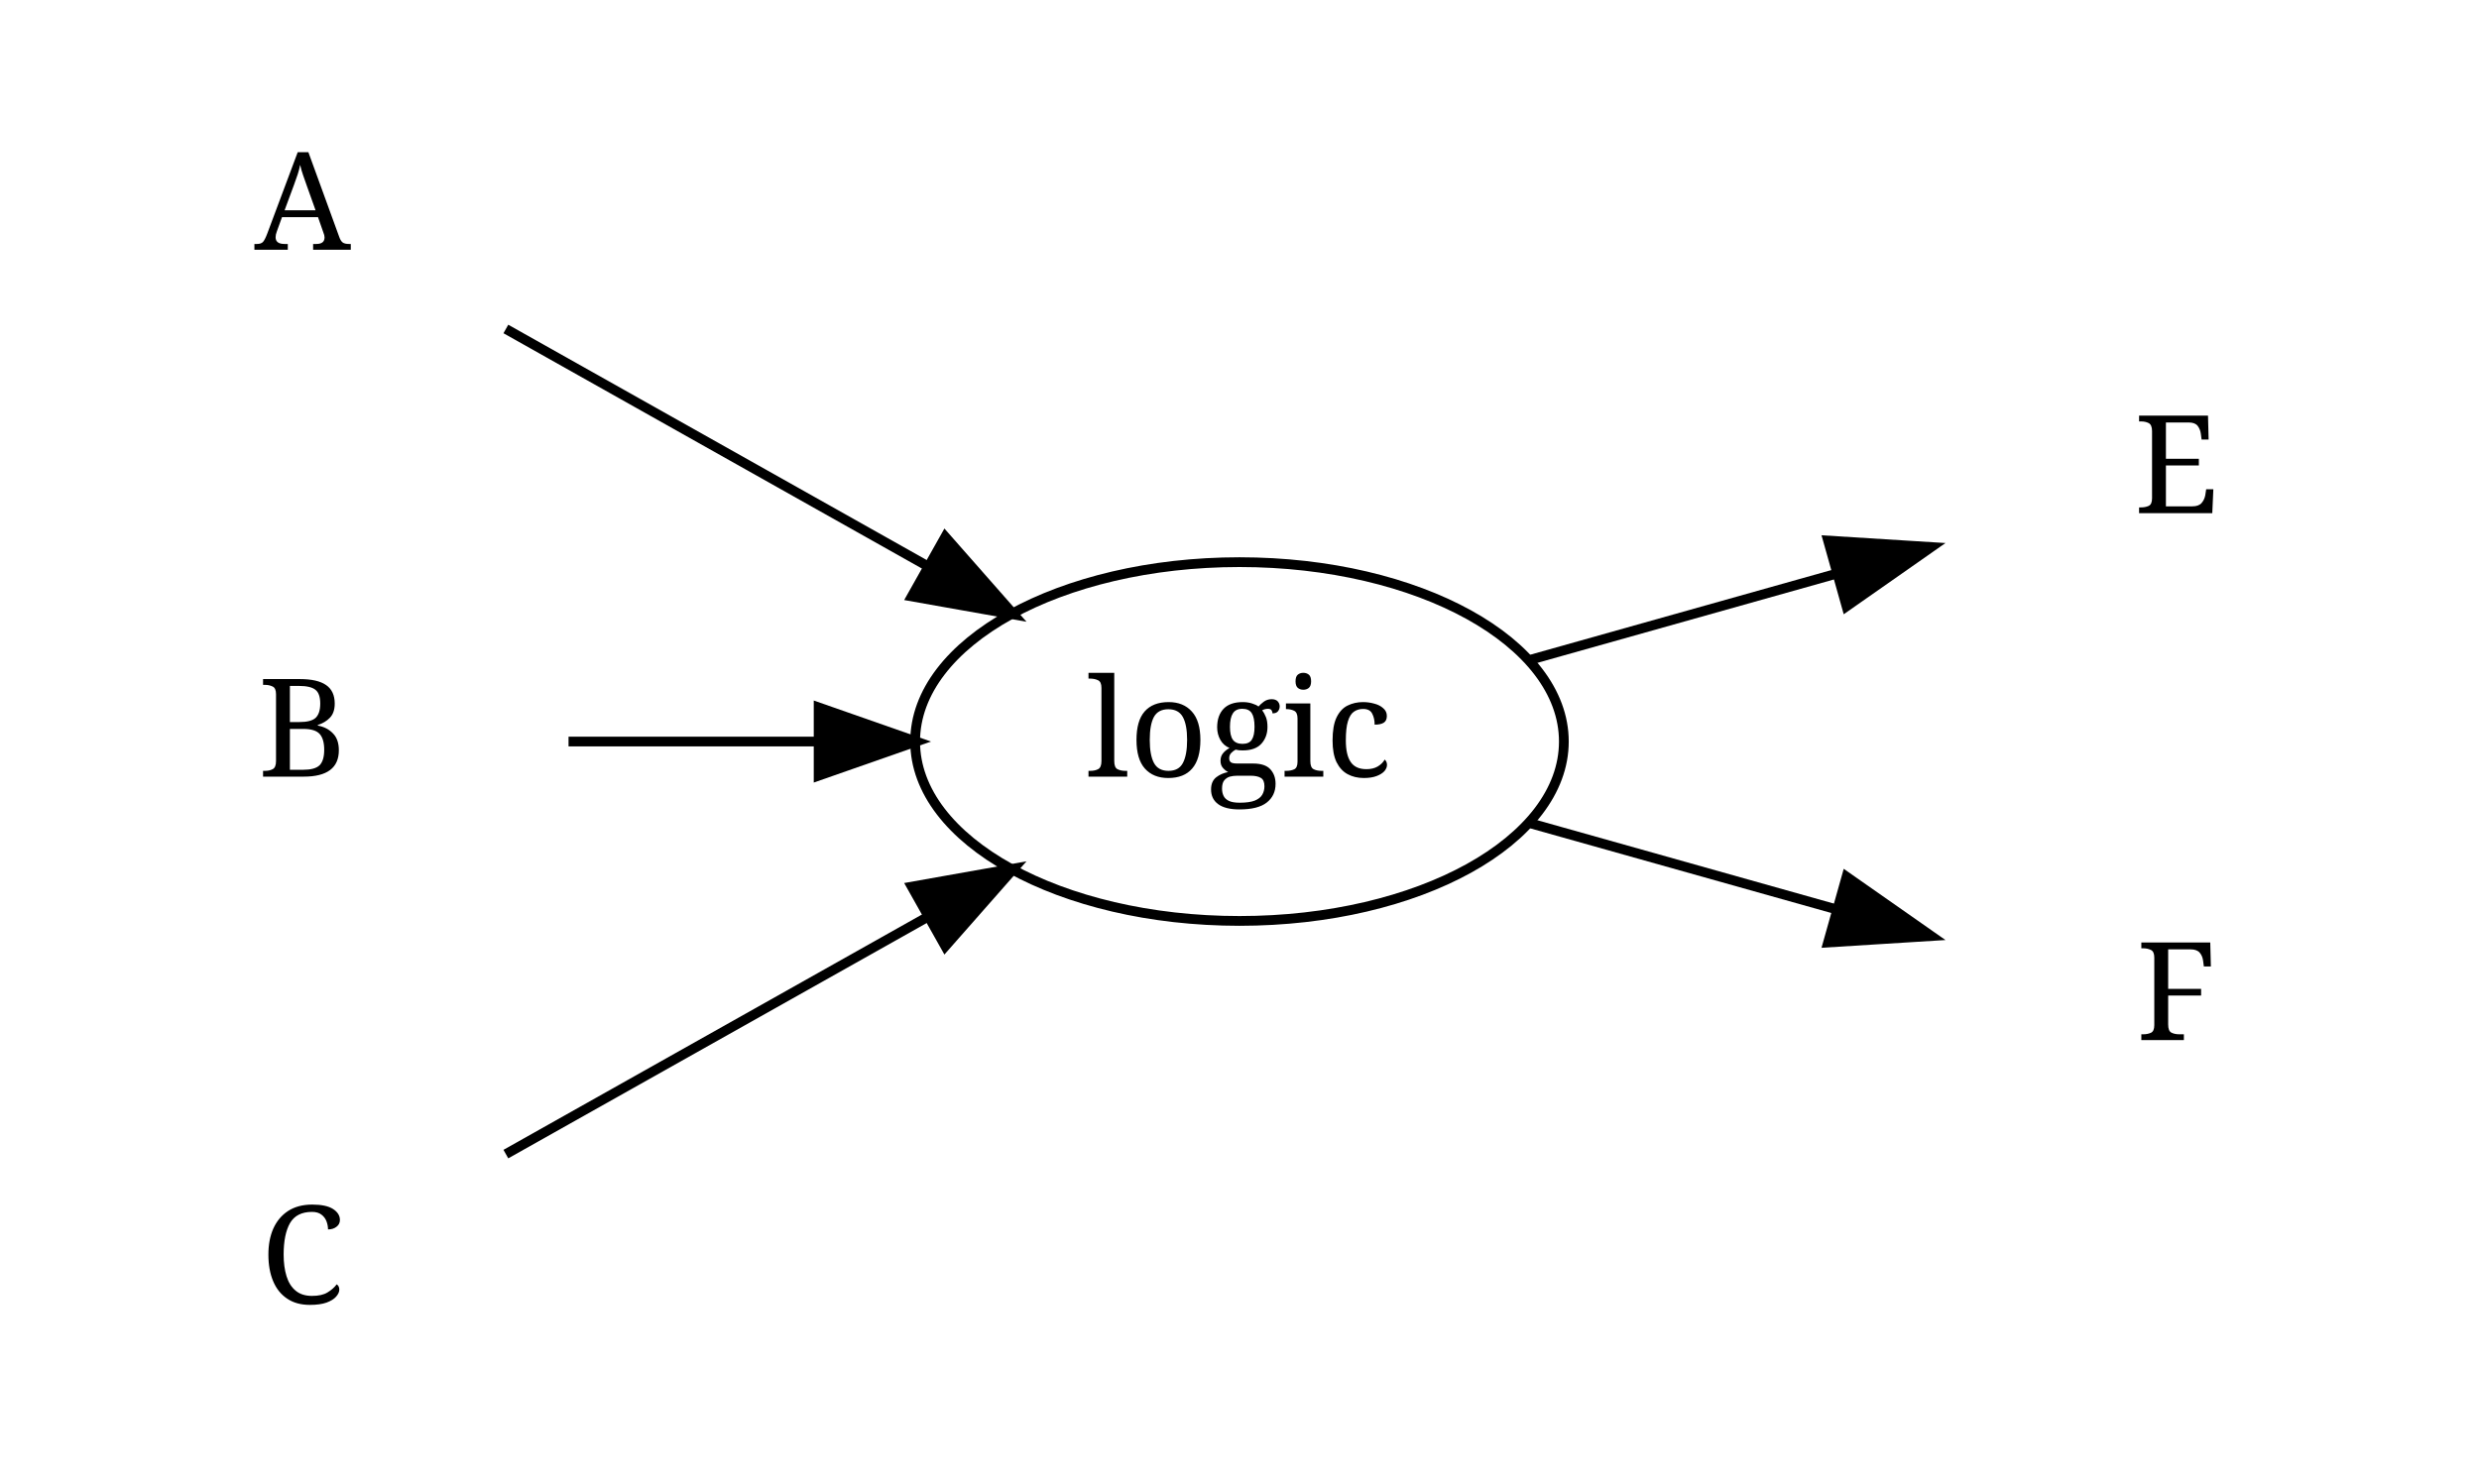
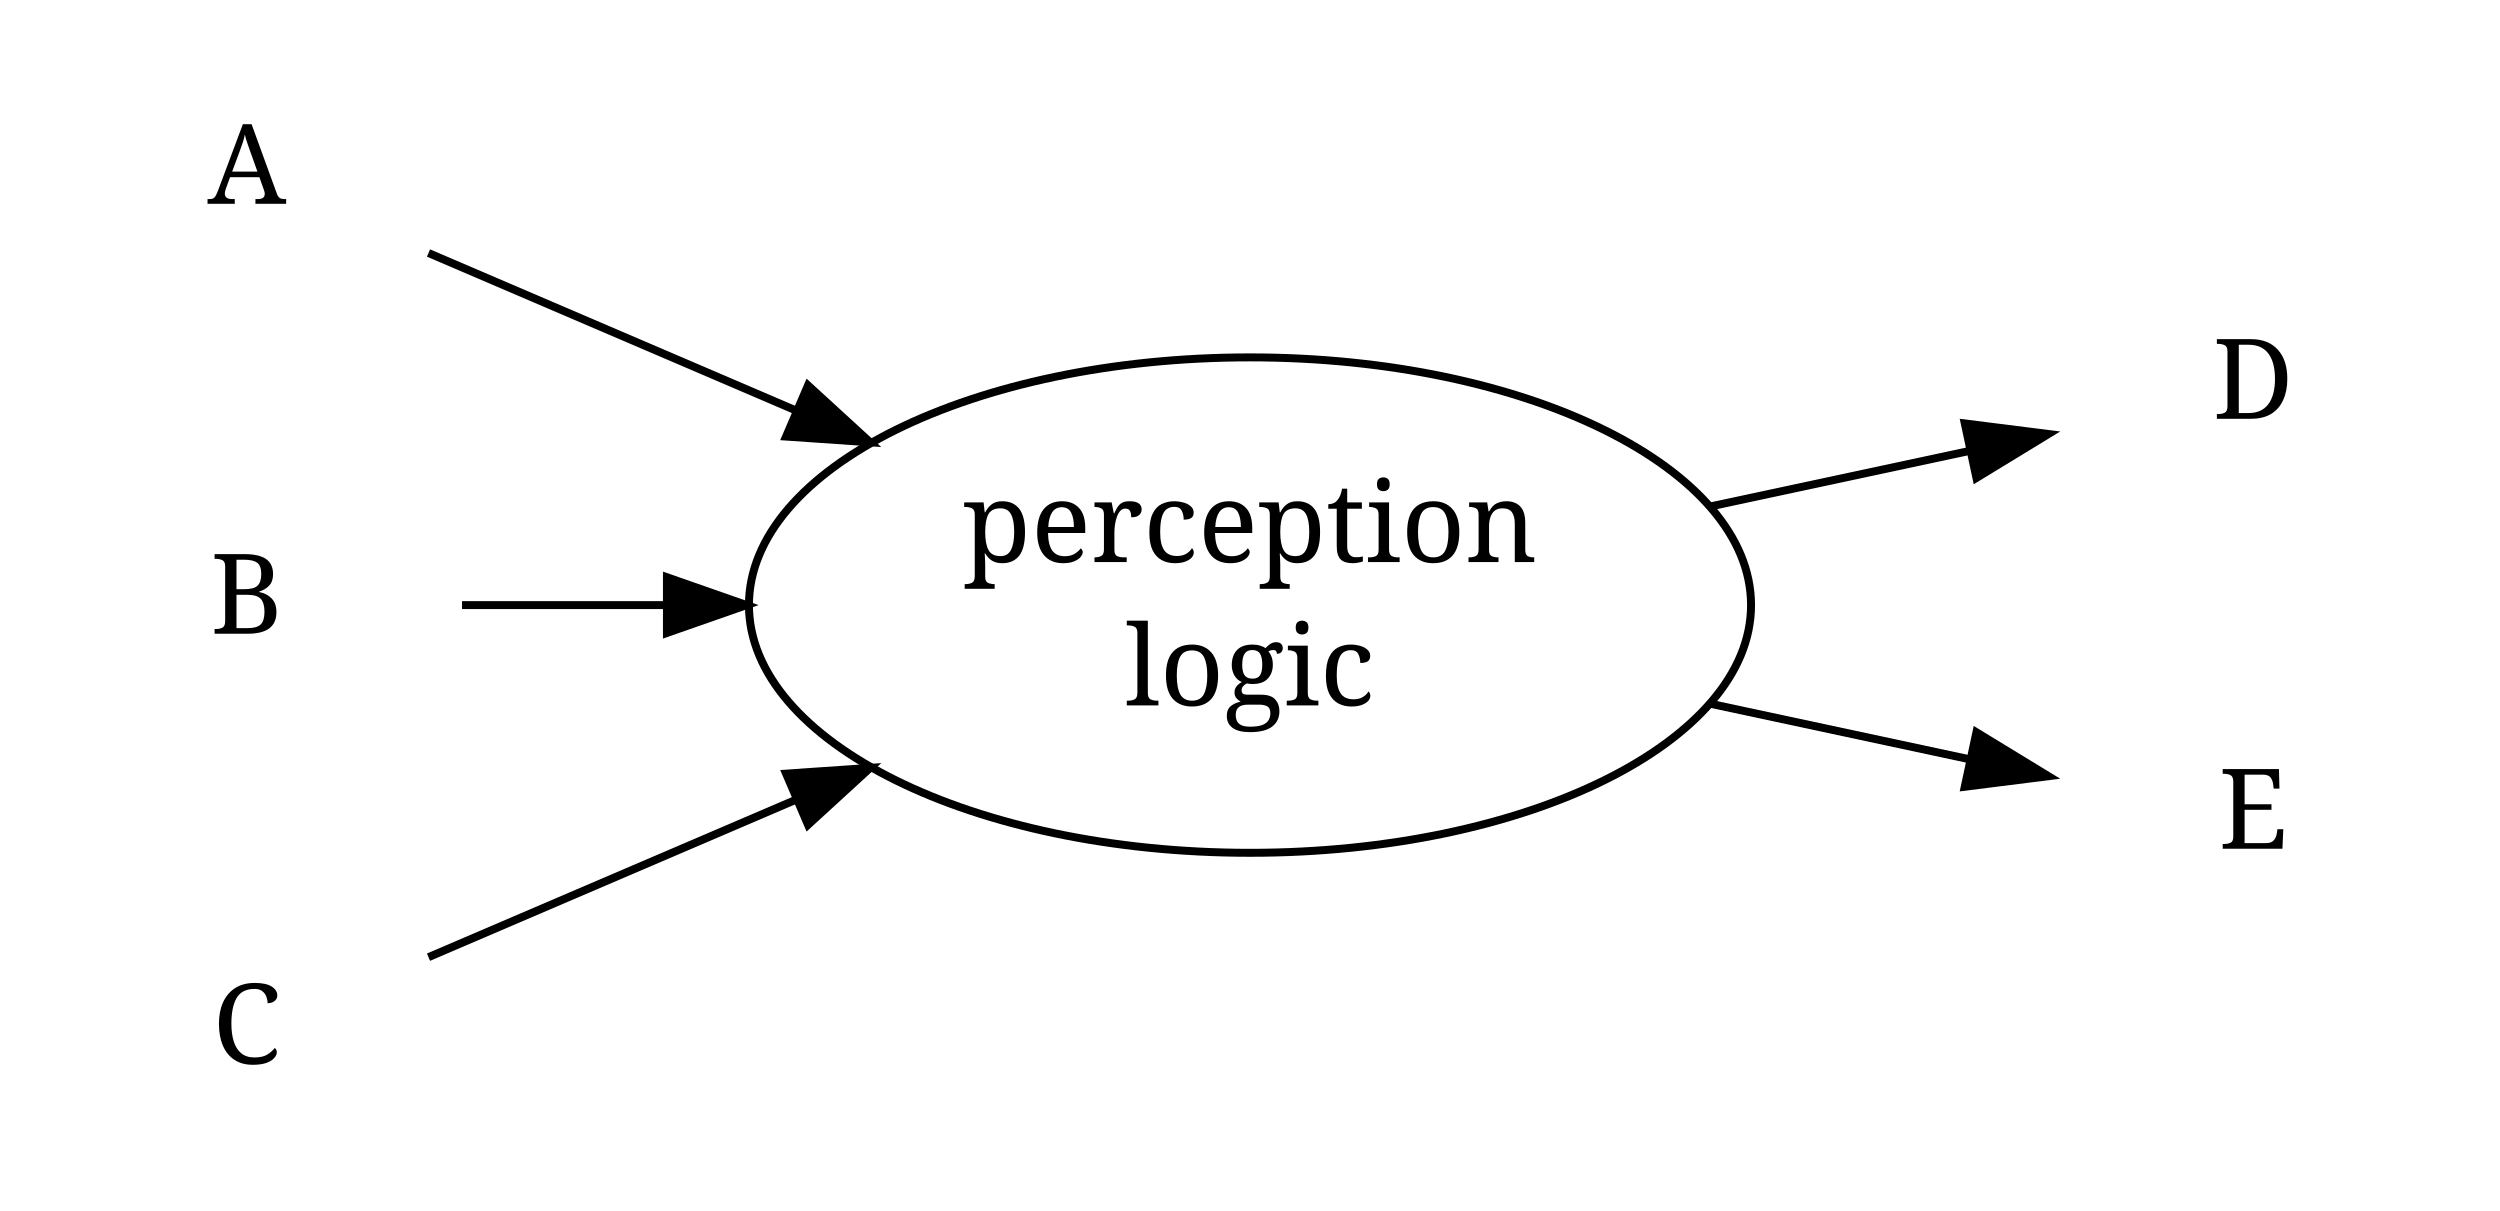
- <svg xmlns="http://www.w3.org/2000/svg" width="254pt" height="152pt" viewBox="0.00 0.00 254.00 152.00">
+ <svg xmlns="http://www.w3.org/2000/svg" width="314pt" height="152pt" viewBox="0.00 0.00 314.00 152.00">
  <g id="graph1" class="graph" transform="scale(1 1) rotate(0) translate(4 148)">
-     <polygon fill="white" stroke="white" points="-4,5 -4,-148 251,-148 251,5 -4,5" />
+     <polygon fill="white" stroke="white" points="-4,5 -4,-148 311,-148 311,5 -4,5" />
    <g id="node1" class="node">
      <ellipse fill="none" stroke="black" stroke-width="0" cx="27" cy="-126" rx="27" ry="18.385" />
      <text text-anchor="middle" x="27" y="-122.4" font-family="Times Roman,serif" font-size="14.00">A</text>
    </g>
-     <g id="node4" class="node">
-       <ellipse fill="none" stroke="black" cx="123" cy="-72" rx="33.234" ry="18.385" />
-       <text text-anchor="middle" x="123" y="-68.4" font-family="Times Roman,serif" font-size="14.00">logic</text>
+     <g id="node6" class="node">
+       <ellipse fill="none" stroke="black" cx="153" cy="-72" rx="62.932" ry="31.113" />
+       <text text-anchor="middle" x="153" y="-77.4" font-family="Times Roman,serif" font-size="14.00">perception</text>
+       <text text-anchor="middle" x="153" y="-59.4" font-family="Times Roman,serif" font-size="14.00">logic</text>
    </g>
    <g id="edge2" class="edge">
-       <path fill="none" stroke="black" d="M47.831,-114.283C60.406,-107.209 76.692,-98.048 90.888,-90.063" />
-       <polygon fill="black" stroke="black" points="92.855,-92.972 99.855,-85.019 89.423,-86.871 92.855,-92.972" />
+       <path fill="none" stroke="black" d="M49.818,-116.221C62.741,-110.682 79.537,-103.484 95.811,-96.51" />
+       <polygon fill="black" stroke="black" points="97.486,-99.6 105.299,-92.443 94.729,-93.166 97.486,-99.6" />
    </g>
    <g id="node2" class="node">
      <ellipse fill="none" stroke="black" stroke-width="0" cx="27" cy="-72" rx="27" ry="18.385" />
      <text text-anchor="middle" x="27" y="-68.4" font-family="Times Roman,serif" font-size="14.00">B</text>
    </g>
    <g id="edge4" class="edge">
-       <path fill="none" stroke="black" d="M54.253,-72C62.221,-72 71.135,-72 79.834,-72" />
-       <polygon fill="black" stroke="black" points="79.878,-75.5 89.878,-72 79.878,-68.5 79.878,-75.5" />
+       <path fill="none" stroke="black" d="M54.03,-72C61.701,-72 70.441,-72 79.479,-72" />
+       <polygon fill="black" stroke="black" points="79.768,-75.5 89.768,-72 79.768,-68.5 79.768,-75.5" />
    </g>
    <g id="node3" class="node">
      <ellipse fill="none" stroke="black" stroke-width="0" cx="27" cy="-18" rx="27" ry="18.385" />
      <text text-anchor="middle" x="27" y="-14.4" font-family="Times Roman,serif" font-size="14.00">C</text>
    </g>
    <g id="edge6" class="edge">
-       <path fill="none" stroke="black" d="M47.831,-29.717C60.406,-36.791 76.692,-45.952 90.888,-53.937" />
-       <polygon fill="black" stroke="black" points="89.423,-57.129 99.855,-58.981 92.855,-51.028 89.423,-57.129" />
+       <path fill="none" stroke="black" d="M49.818,-27.779C62.741,-33.318 79.537,-40.516 95.811,-47.49" />
+       <polygon fill="black" stroke="black" points="94.729,-50.834 105.299,-51.557 97.486,-44.4 94.729,-50.834" />
+     </g>
+     <g id="node4" class="node">
+       <ellipse fill="none" stroke="black" stroke-width="0" cx="279" cy="-99" rx="27" ry="18.385" />
+       <text text-anchor="middle" x="279" y="-95.4" font-family="Times Roman,serif" font-size="14.00">D</text>
    </g>
    <g id="node5" class="node">
-       <ellipse fill="none" stroke="black" stroke-width="0" cx="219" cy="-99" rx="27" ry="18.385" />
-       <text text-anchor="middle" x="219" y="-95.4" font-family="Times Roman,serif" font-size="14.00">E</text>
+       <ellipse fill="none" stroke="black" stroke-width="0" cx="279" cy="-45" rx="27" ry="18.385" />
+       <text text-anchor="middle" x="279" y="-41.4" font-family="Times Roman,serif" font-size="14.00">E</text>
    </g>
    <g id="edge8" class="edge">
-       <path fill="none" stroke="black" d="M152.586,-80.321C162.503,-83.11 173.655,-86.247 183.949,-89.142" />
-       <polygon fill="black" stroke="black" points="183.305,-92.597 193.879,-91.935 185.2,-85.858 183.305,-92.597" />
-     </g>
-     <g id="node6" class="node">
-       <ellipse fill="none" stroke="black" stroke-width="0" cx="219" cy="-45" rx="27" ry="18.385" />
-       <text text-anchor="middle" x="219" y="-41.4" font-family="Times Roman,serif" font-size="14.00">F</text>
+       <path fill="none" stroke="black" d="M210.837,-84.394C221.881,-86.76 233.137,-89.172 243.237,-91.337" />
+       <polygon fill="black" stroke="black" points="242.775,-94.817 253.286,-93.49 244.241,-87.972 242.775,-94.817" />
    </g>
    <g id="edge10" class="edge">
-       <path fill="none" stroke="black" d="M152.586,-63.679C162.503,-60.89 173.655,-57.753 183.949,-54.858" />
-       <polygon fill="black" stroke="black" points="185.2,-58.142 193.879,-52.065 183.305,-51.404 185.2,-58.142" />
+       <path fill="none" stroke="black" d="M210.837,-59.606C221.881,-57.24 233.137,-54.828 243.237,-52.663" />
+       <polygon fill="black" stroke="black" points="244.241,-56.028 253.286,-50.51 242.775,-49.183 244.241,-56.028" />
    </g>
  </g>
</svg>
